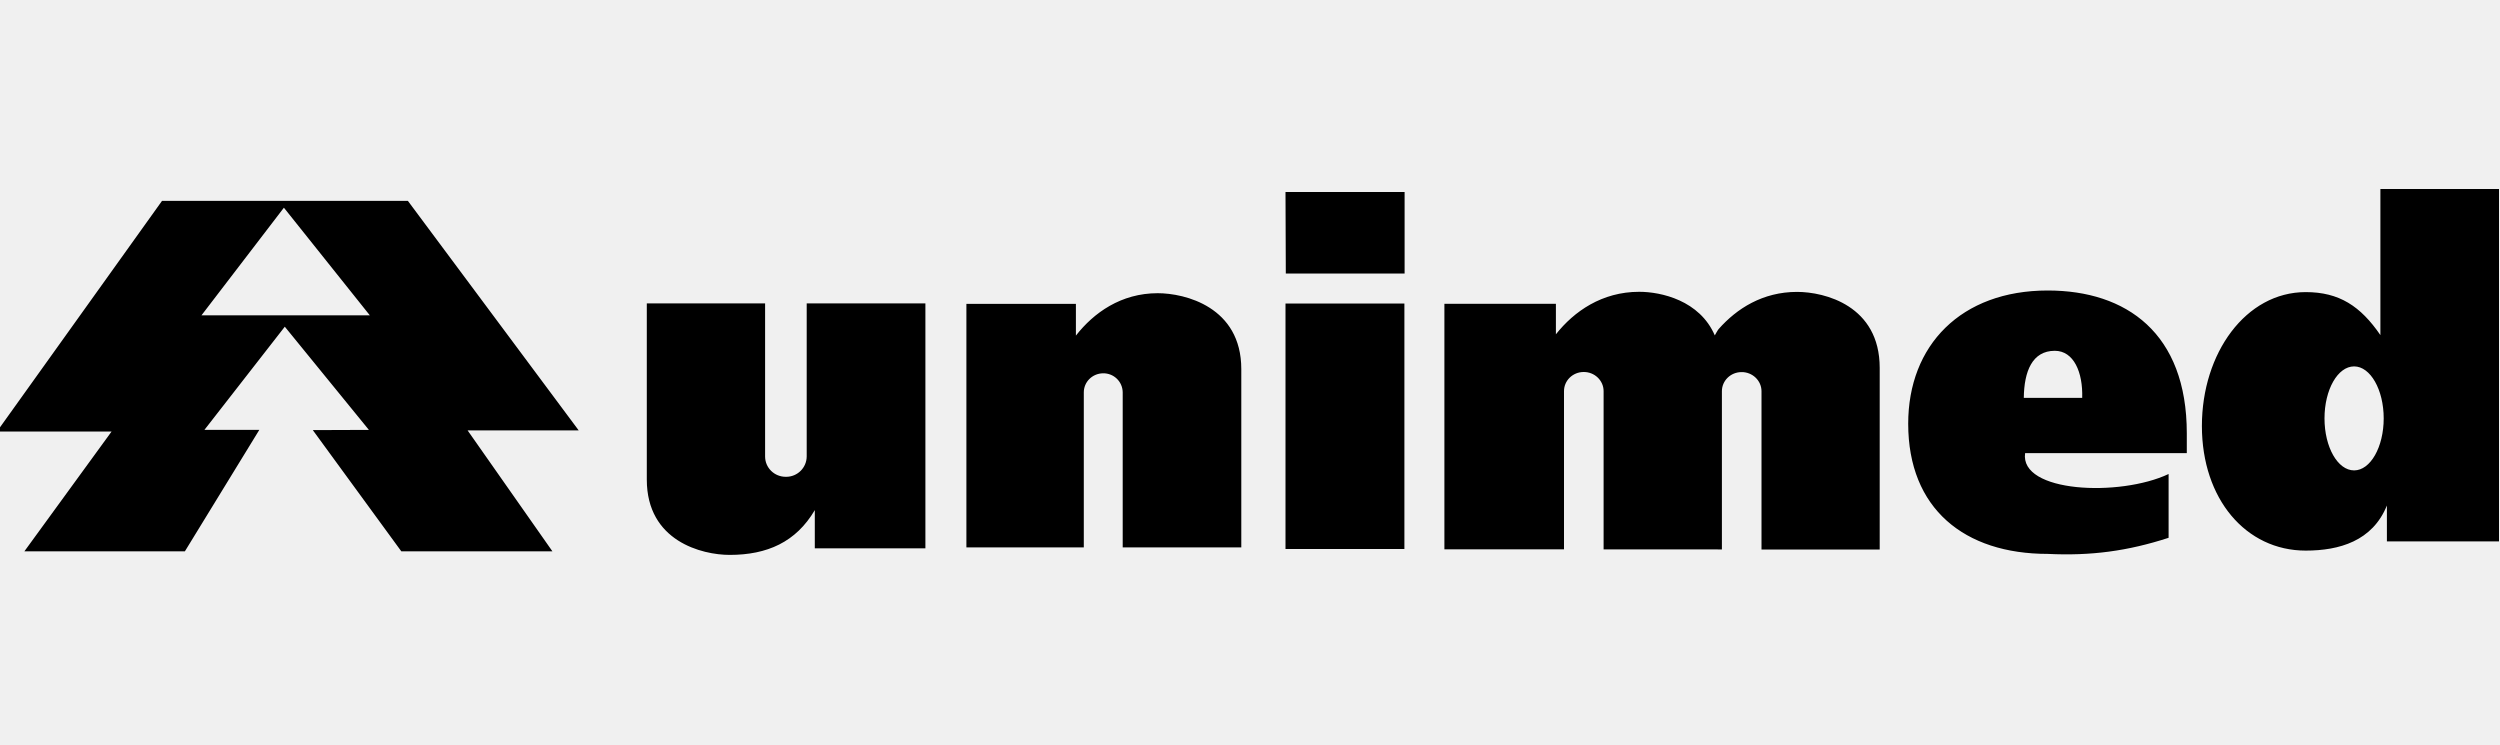
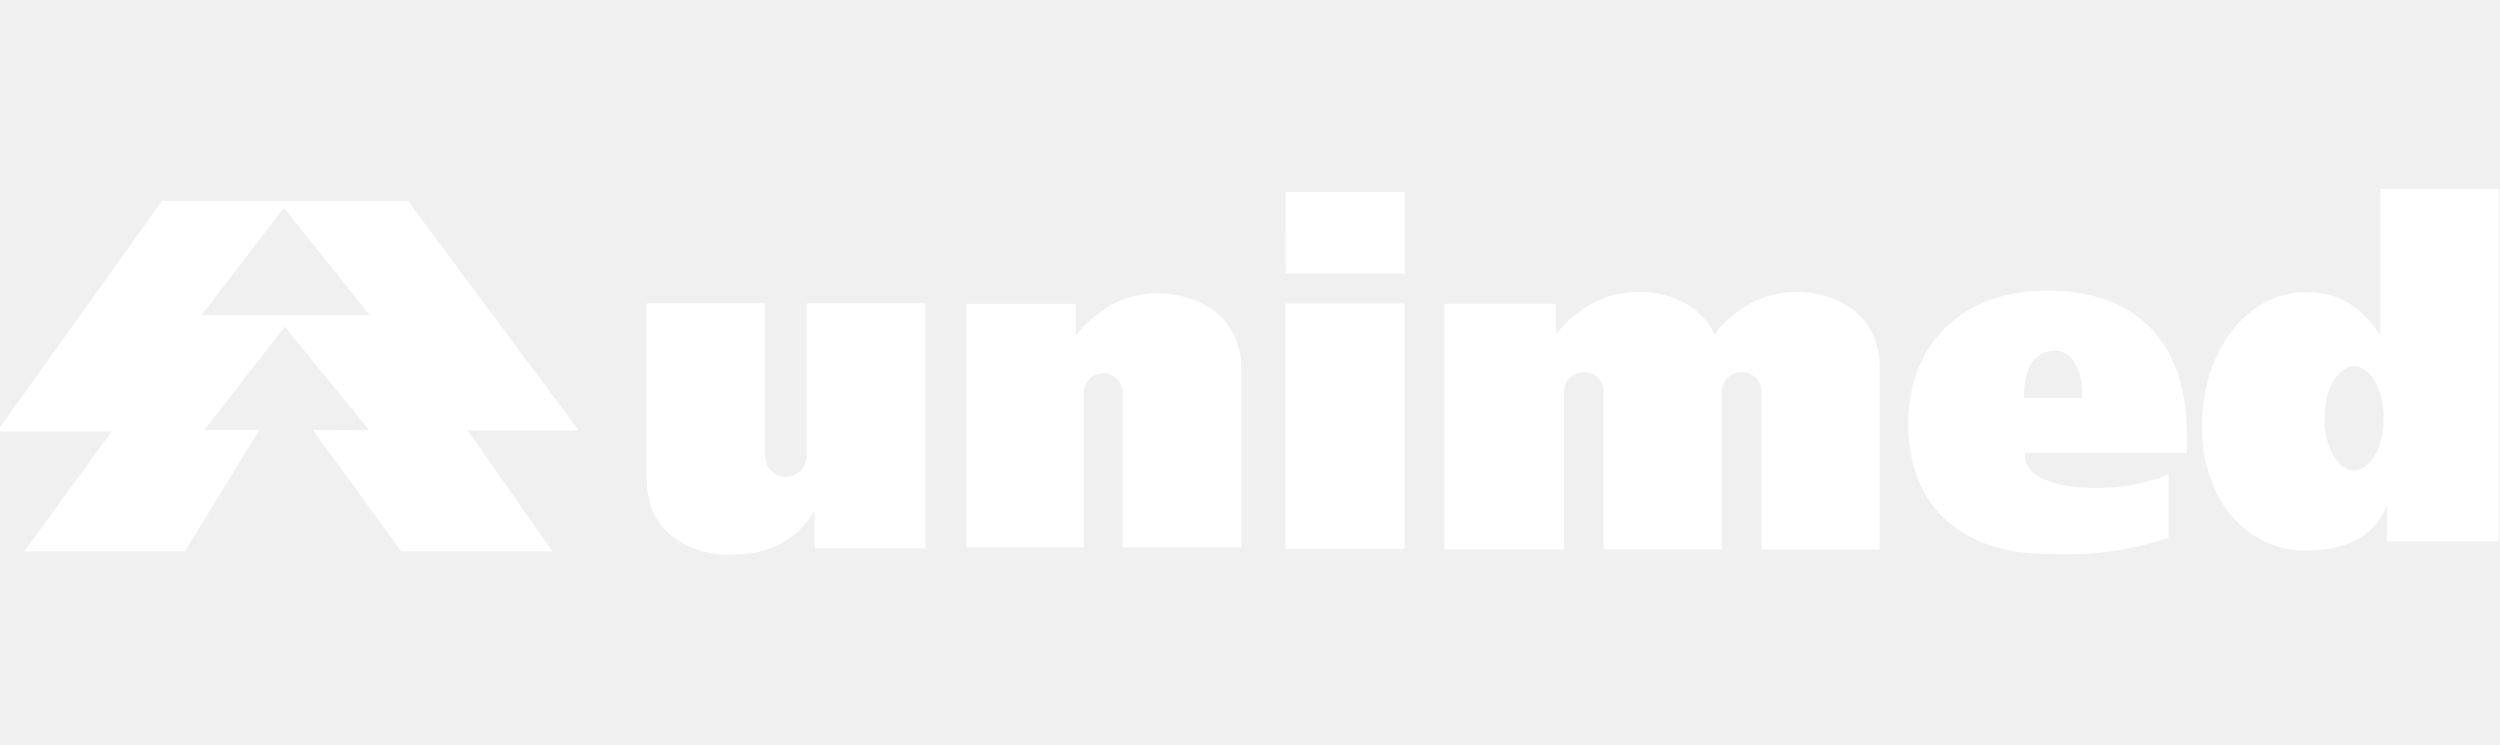
- <svg xmlns="http://www.w3.org/2000/svg" version="1.1" id="Layer_1" x="0px" y="0px" viewBox="0 0 2500 745" style="enable-background:new 0 0 2500 745;" xml:space="preserve">
+ <svg xmlns="http://www.w3.org/2000/svg" version="1.1" id="Layer_1" x="0px" y="0px" viewBox="0 0 2500 745" style="enable-background:new 0 0 2500 745;" xml:space="preserve" fill="#fff">
  <g>
    <path class="st0" d="M2380.4,335.1c-19.9-29-41.2-43-74.7-43c-59.9,0-103.8,61-103.8,133.9s43.9,124.6,103.8,124.6   c33.5,0,66.8-9.5,81.2-45.1v35.9H2499V189h-118.6V335.1z M2324.5,418.4c0-28.7,13.2-52,29.6-52c16.3,0,29.6,23.3,29.6,52   s-13.3,52-29.6,52C2337.7,470.4,2324.5,447.1,2324.5,418.4z M2186.8,453.1v-19.8c0-100.1-60.3-142.8-139.1-142.8   c-86.7,0-139.5,54.8-139.5,133.2c0,85.1,56.3,130.2,139.5,130.2c43.1,2.1,80-2.8,120.9-16.1V474c-48.8,23.1-149.1,18.7-143.5-20.9   L2186.8,453.1L2186.8,453.1L2186.8,453.1z M2023.8,397.9c0.3-26.5,8.4-47.1,31-47.1c19,0,28.2,21.5,27.4,47.1H2023.8L2023.8,397.9z    M284.8,326.7l84.1,103.2l-56.1,0.2l88.5,121.2h151.1l-84.8-120.9h111.1L407.9,200.9H162L-3,431.5h114.6L24.4,551.3h160.5   l74.4-121.4h-54.9L284.8,326.7L284.8,326.7z M201.5,315.3l82.4-107.6l85.9,107.6H201.5L201.5,315.3z M1715.6,549.4L1715.6,549.4   l6.3,0.1V391.2c0-10.5,8.7-19,19.5-19.1c11-0.2,20.1,8.5,20.1,19.1v158.3h118.2V367.9c0-62.3-55-76-82.6-76   c-34.4,0-60.3,16.6-78.5,37.2c-0.9,1-3.8,6.3-3.8,6.3c-15.1-35-53.7-43.6-75.6-43.6c-37.2,0-65.1,19.5-83.3,42.5v-30.5h-111.5   v245.5H1564V391.1c0-10.5,8.7-19,19.5-19.1c11-0.2,20.1,8.5,20.1,19.1v158.3L1715.6,549.4L1715.6,549.4L1715.6,549.4z M966.4,547.4   h117.4v-155c0-10.5,8.5-18.9,19.2-19.1c10.7-0.2,19.5,8.2,19.7,18.9c0,0.1,0,0.1,0,0.2v155h118.6V369.1c0-62.3-56.5-75.9-83.6-75.9   c-36.6,0-63.9,19.5-81.8,42.4v-31.7H966.4L966.4,547.4L966.4,547.4z M925.4,303.4H806.7v153.1c-0.1,11.3-9.3,20.3-20.5,20.3h-0.3   c-11.5,0.1-20.8-9-20.8-20.3V303.4H646.8v176.2c0,61.7,55.3,75.3,82.9,75.3c37.4,0,66.3-12.8,85.1-44.8v38.2h110.6L925.4,303.4   L925.4,303.4z M1285.5,549h118.9V303.5h-118.9V549L1285.5,549z M1285.8,273.5h118.8V192h-119.1L1285.8,273.5L1285.8,273.5z" />
  </g>
</svg>
